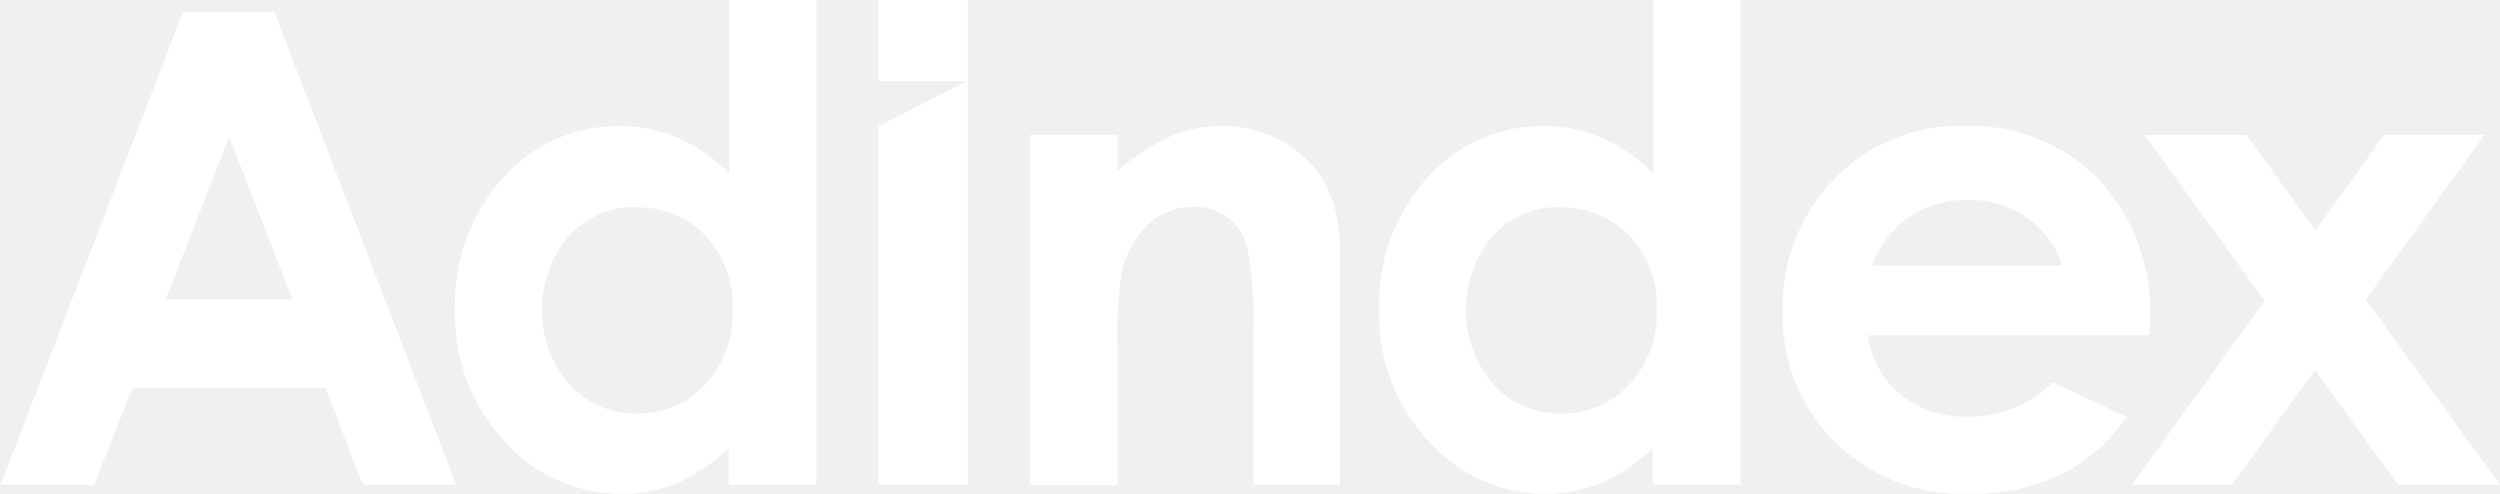
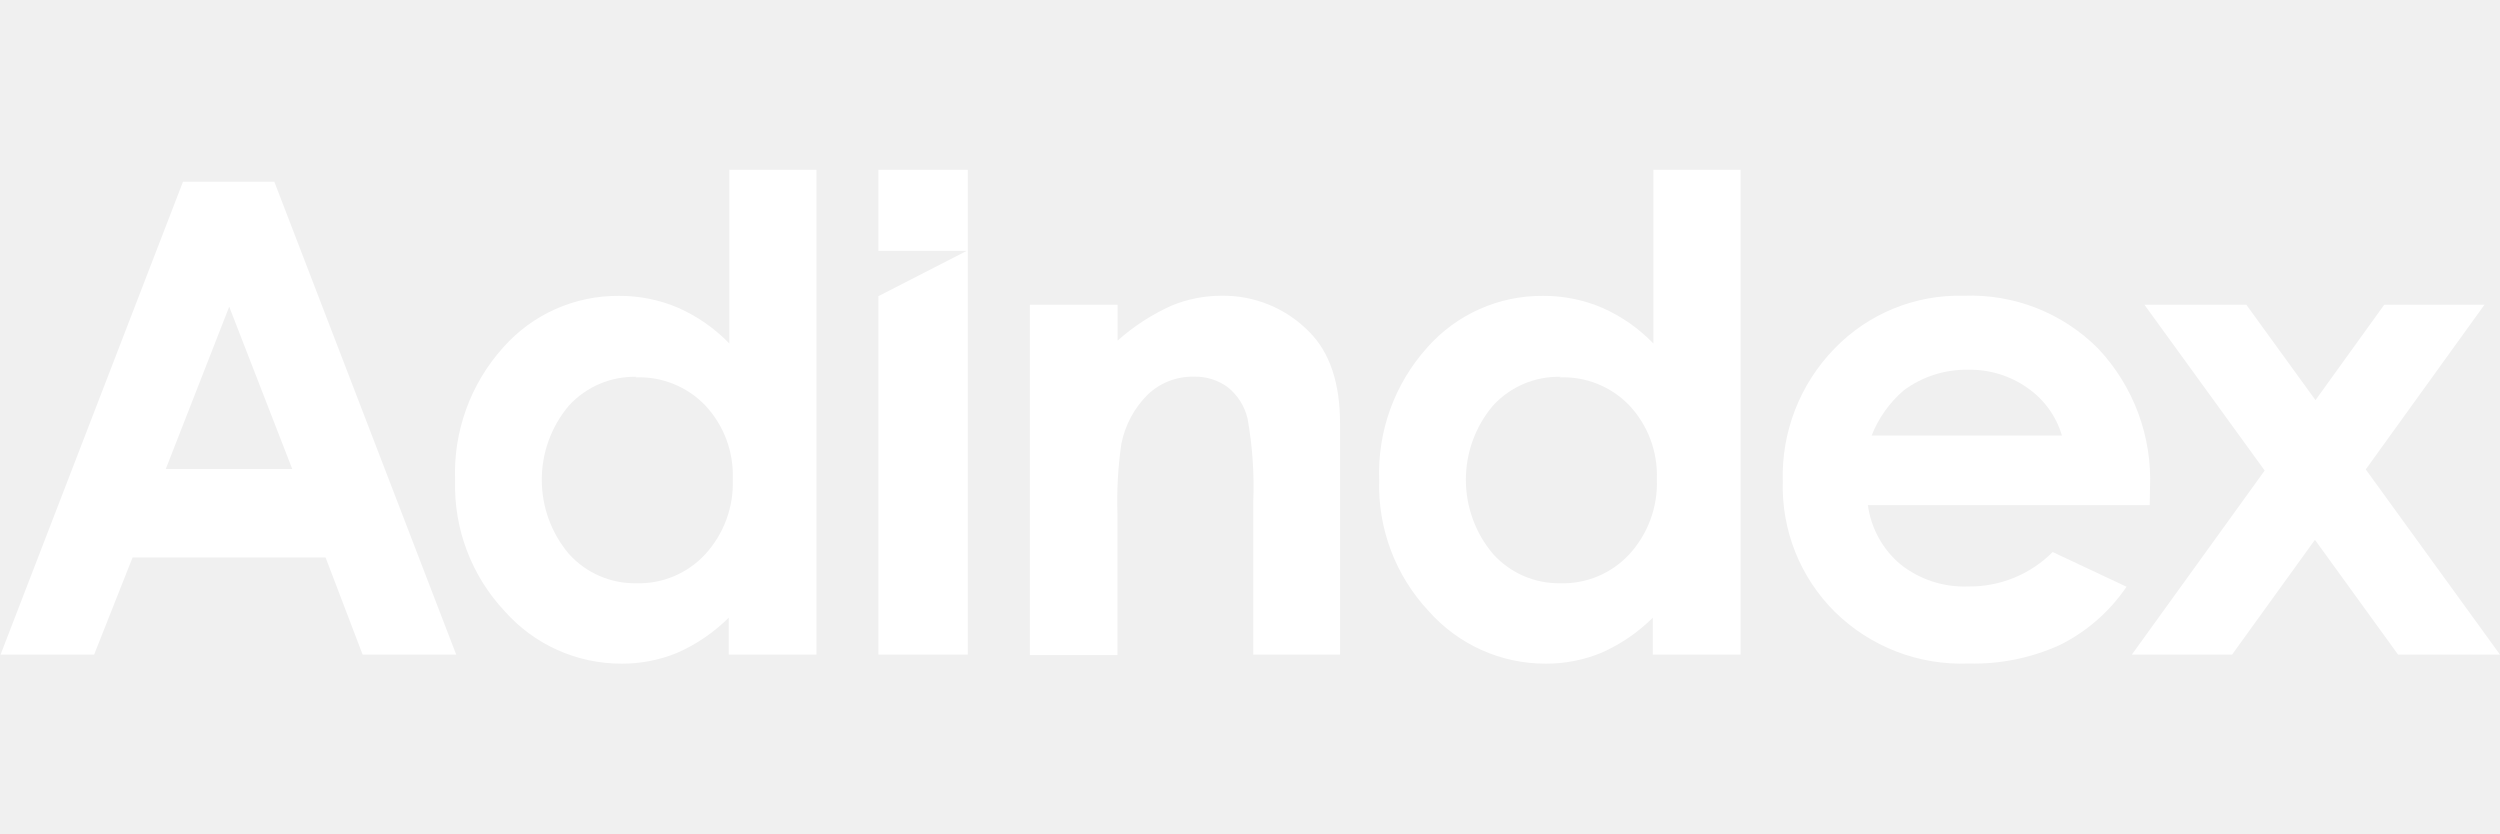
- <svg xmlns="http://www.w3.org/2000/svg" height="70px" id="Layer_1" data-name="Layer 1" viewBox="0 0 180.07 35.56">
+ <svg xmlns="http://www.w3.org/2000/svg" width="210" height="70px" id="Layer_1" data-name="Layer 1" viewBox="0 0 180.07 35.56">
  <defs>
    <style>
      .cls-1 {
        fill: #ffffff;
      }
    </style>
  </defs>
  <g>
    <path class="cls-1" d="M245.31,148.63h6.32v34.92h-6.32v-2.66a12.37,12.37,0,0,1-3.71,2.53,10.4,10.4,0,0,1-4,.78,11.21,11.21,0,0,1-8.44-3.79,13.2,13.2,0,0,1-3.56-9.41,13.53,13.53,0,0,1,3.45-9.56,11,11,0,0,1,8.37-3.73,10.64,10.64,0,0,1,4.25.86,11.63,11.63,0,0,1,3.68,2.57v-12.5Zm-6.64,14.91a6.39,6.39,0,0,0-4.87,2.07,8.28,8.28,0,0,0,0,10.69,6.39,6.39,0,0,0,4.86,2.11,6.51,6.51,0,0,0,4.94-2.07,7.58,7.58,0,0,0,2-5.43,7.36,7.36,0,0,0-2-5.33,6.59,6.59,0,0,0-5-2" transform="translate(-192.82 -148.63)" />
    <path class="cls-1" d="M267,158.35h6.32v2.58a15.16,15.16,0,0,1,3.89-2.52,9.43,9.43,0,0,1,3.57-.71,8.65,8.65,0,0,1,6.36,2.62q2.2,2.22,2.2,6.58v16.65h-6.25v-11a27.82,27.82,0,0,0-.41-6,4.1,4.1,0,0,0-1.41-2.25,3.94,3.94,0,0,0-2.48-.77,4.66,4.66,0,0,0-3.29,1.28,6.86,6.86,0,0,0-1.91,3.55,28.57,28.57,0,0,0-.28,5.11v10.11H267V158.35Z" transform="translate(-192.82 -148.63)" />
    <path class="cls-1" d="M311.87,148.63h6.32v34.92h-6.32v-2.66a12.37,12.37,0,0,1-3.71,2.53,10.4,10.4,0,0,1-4,.78,11.21,11.21,0,0,1-8.44-3.79,13.2,13.2,0,0,1-3.56-9.41,13.53,13.53,0,0,1,3.45-9.56,11,11,0,0,1,8.37-3.73,10.64,10.64,0,0,1,4.25.86,11.63,11.63,0,0,1,3.68,2.57v-12.5Zm-6.64,14.91a6.39,6.39,0,0,0-4.87,2.07,8.28,8.28,0,0,0,0,10.69,6.39,6.39,0,0,0,4.86,2.11,6.51,6.51,0,0,0,4.94-2.07,7.58,7.58,0,0,0,2-5.43,7.36,7.36,0,0,0-2-5.33,6.59,6.59,0,0,0-5-2" transform="translate(-192.82 -148.63)" />
    <path class="cls-1" d="M347.66,172.78H327.36a6.76,6.76,0,0,0,2.35,4.27,7.38,7.38,0,0,0,4.87,1.59,8.42,8.42,0,0,0,6.09-2.48l5.32,2.5a12.56,12.56,0,0,1-4.77,4.18,14.92,14.92,0,0,1-6.6,1.35,13,13,0,0,1-9.66-3.74,12.72,12.72,0,0,1-3.73-9.37,13.15,13.15,0,0,1,3.72-9.57,12.48,12.48,0,0,1,9.32-3.81,12.94,12.94,0,0,1,9.68,3.81,13.77,13.77,0,0,1,3.73,10.06Zm-6.32-5a6.35,6.35,0,0,0-2.47-3.43,7.16,7.16,0,0,0-4.28-1.32,7.56,7.56,0,0,0-4.64,1.48,8.26,8.26,0,0,0-2.32,3.26h13.71Z" transform="translate(-192.82 -148.63)" />
    <polygon class="cls-1" points="154.46 9.72 161.8 9.72 166.78 16.59 171.73 9.72 178.95 9.72 170.4 21.58 180.07 34.92 172.73 34.92 166.74 26.65 160.77 34.92 153.55 34.92 163.12 21.66 154.46 9.72" />
    <path class="cls-1" d="M206,149.49h6.58l13.1,34.06h-6.74l-2.67-7h-13.9l-2.77,7h-6.74Zm3.33,9-4.57,11.69h9.11Z" transform="translate(-192.82 -148.63)" />
    <polygon class="cls-1" points="63.27 0 63.27 5.84 69.63 5.84 63.27 9.1 63.27 34.92 69.71 34.92 69.71 0 63.27 0" />
  </g>
</svg>
